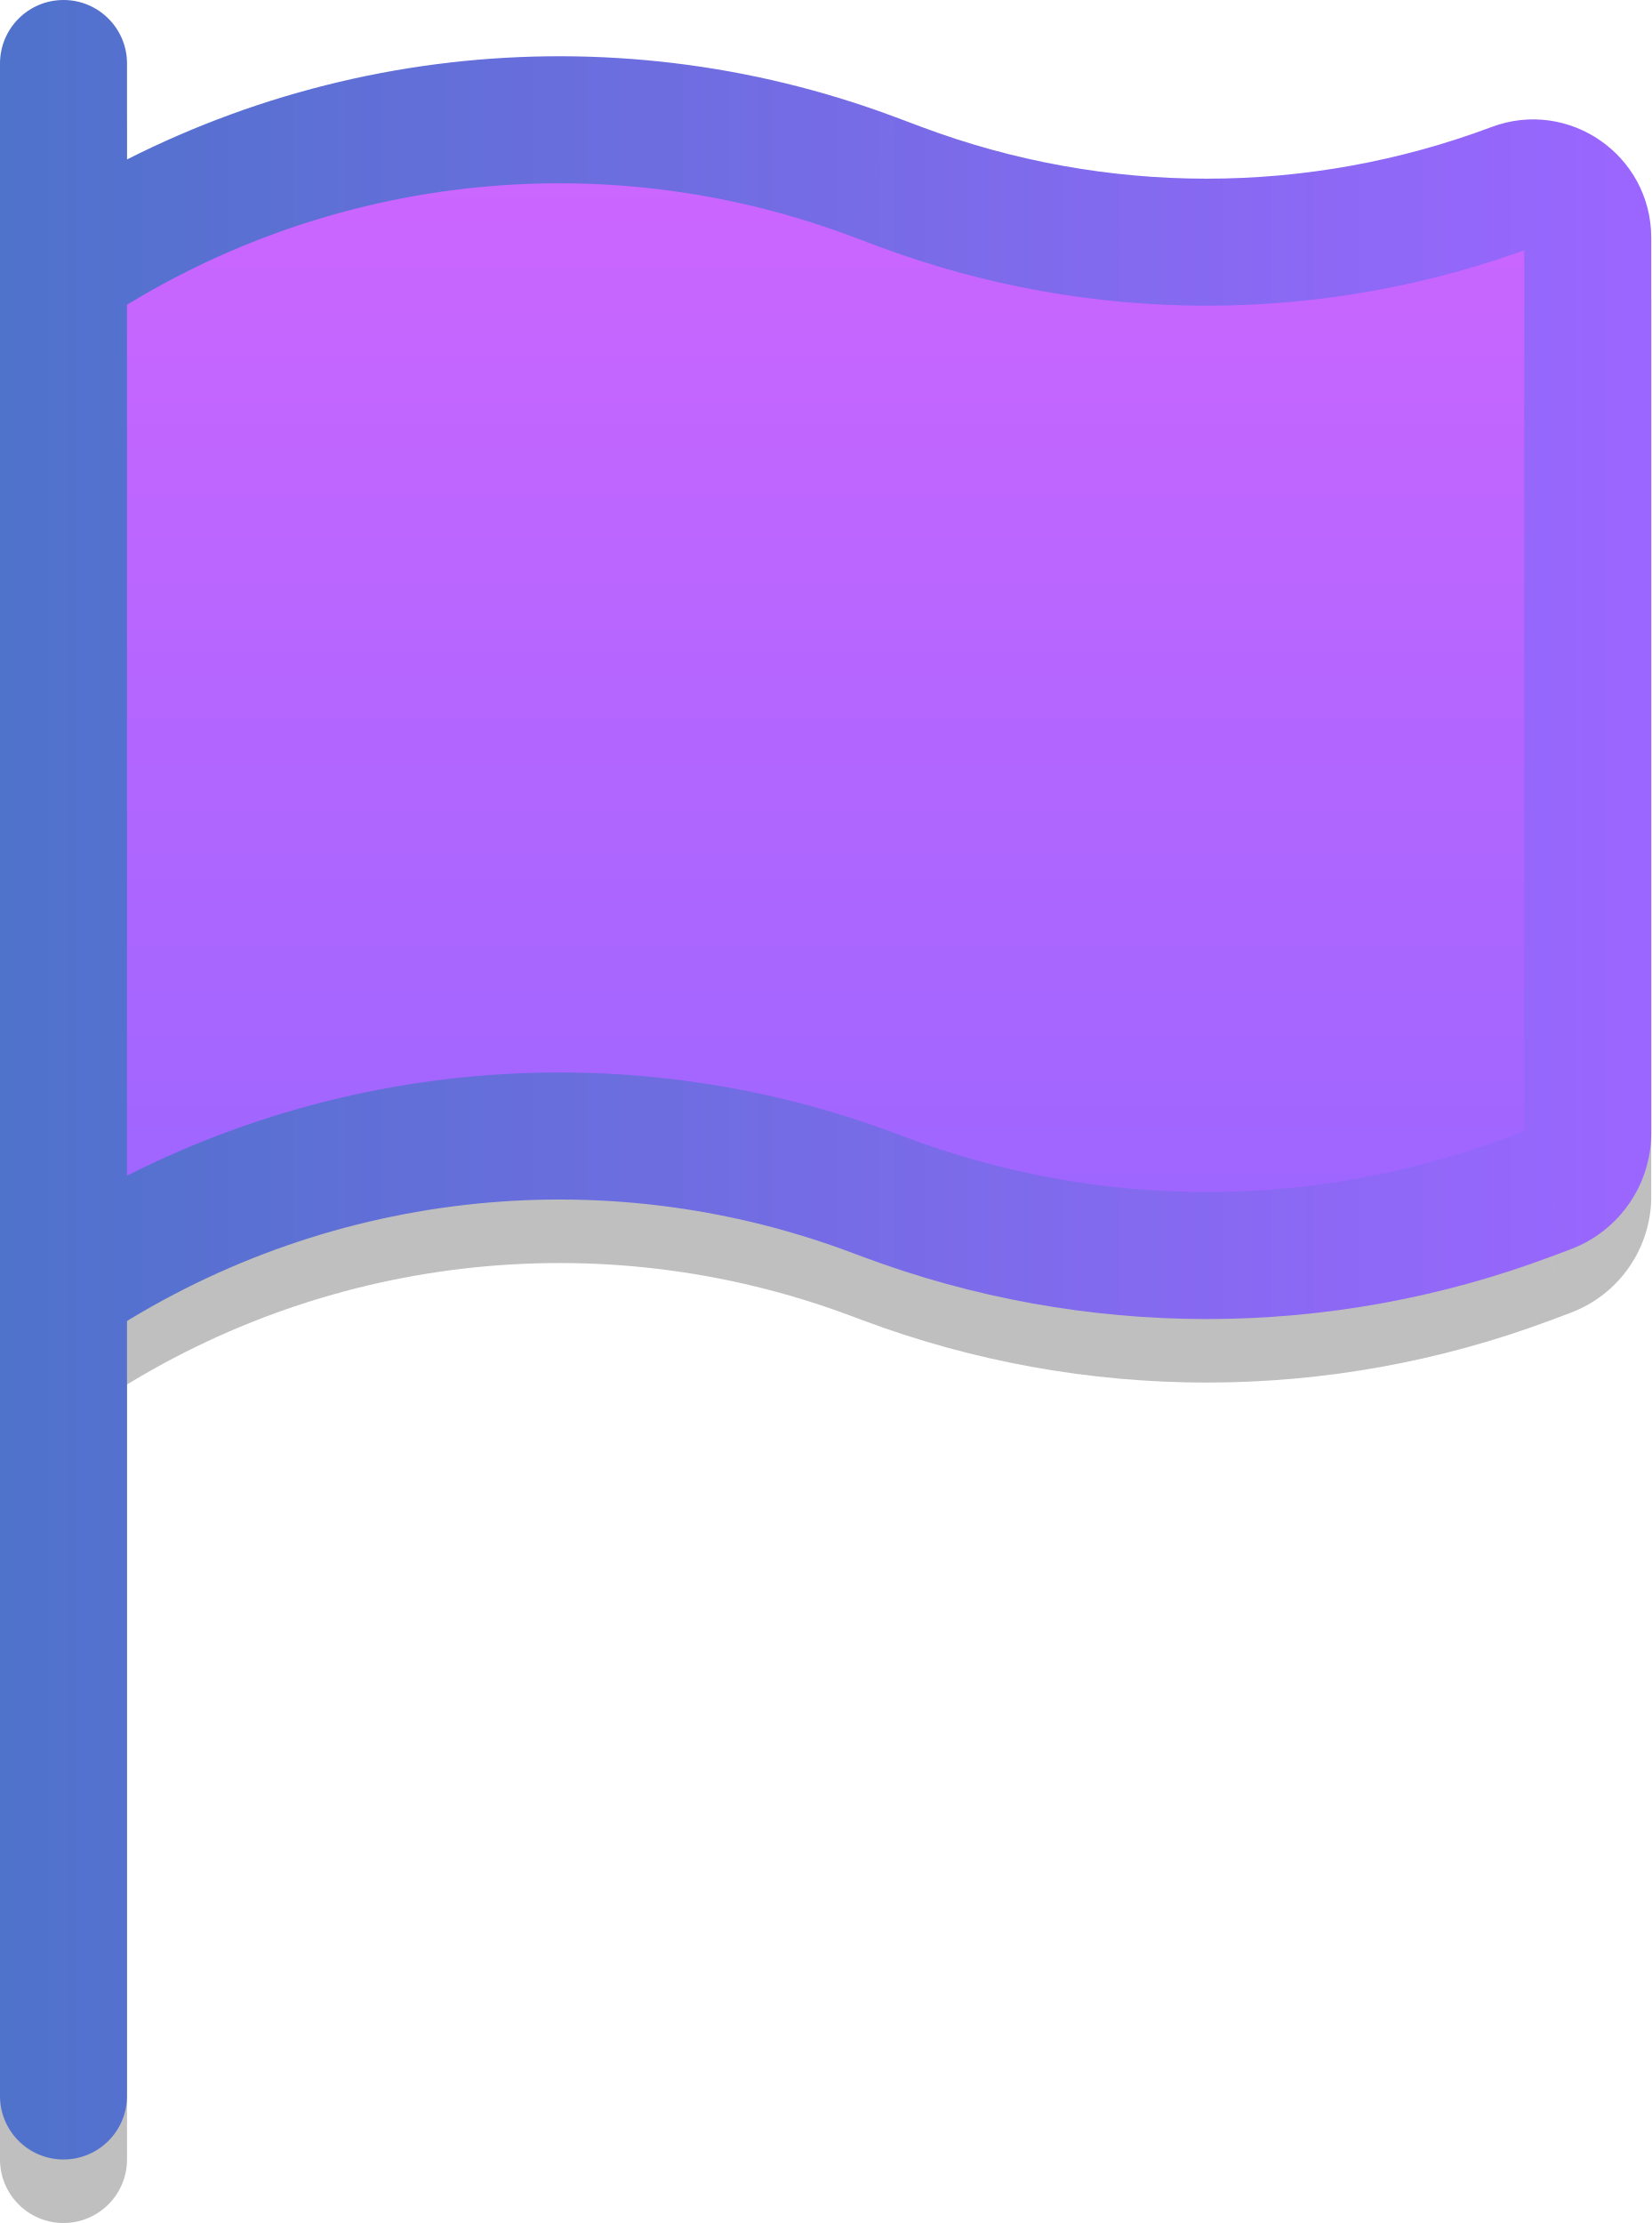
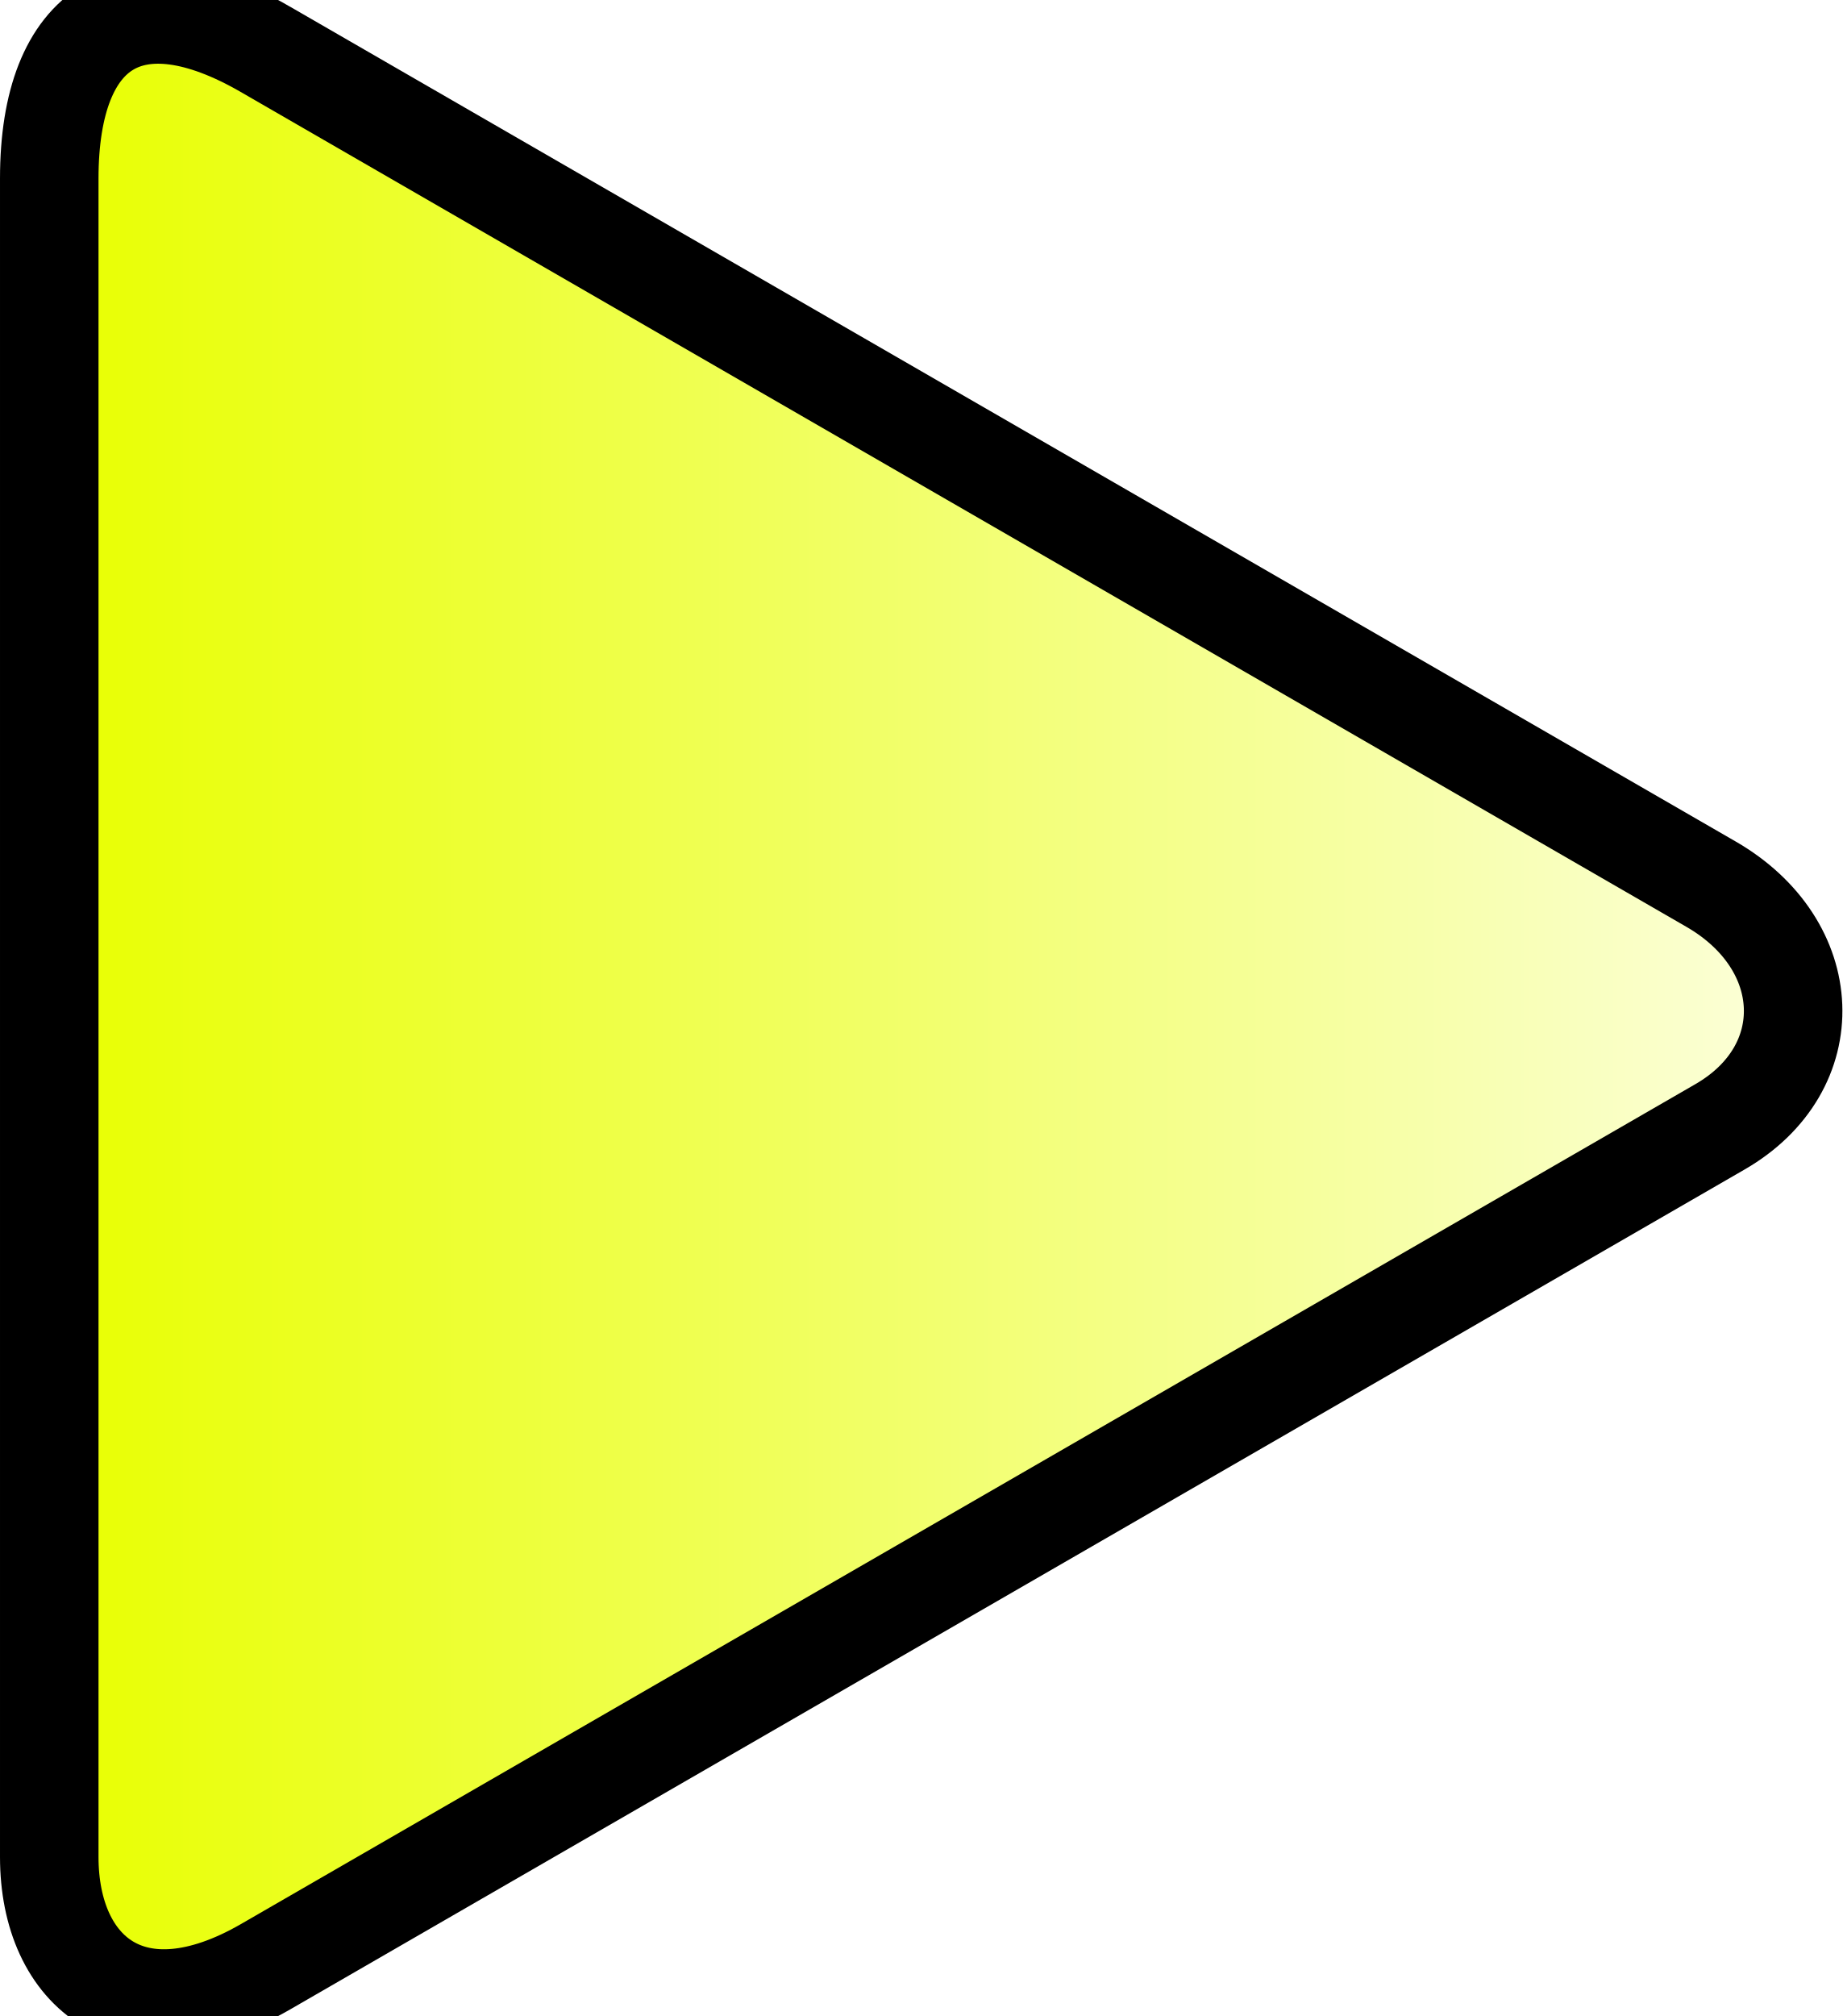
- <svg xmlns="http://www.w3.org/2000/svg" version="1.1" width="104" height="140" viewBox="0,0,104,140">
+ <svg xmlns="http://www.w3.org/2000/svg" version="1.1" width="130.916" height="143.218" viewBox="0,0,130.916,143.218">
  <defs>
-     <linearGradient x1="240" y1="117.437" x2="240" y2="190.278" gradientUnits="userSpaceOnUse" id="color-1">
-       <stop offset="0" stop-color="#ce66ff" />
-       <stop offset="1" stop-color="#9b66ff" />
-     </linearGradient>
-     <linearGradient x1="188" y1="178" x2="292" y2="178" gradientUnits="userSpaceOnUse" id="color-2">
-       <stop offset="0" stop-color="#4f72cb" />
-       <stop offset="1" stop-color="#9b66ff" />
+     <linearGradient x1="178.042" y1="180.112" x2="311.371" y2="180.112" gradientUnits="userSpaceOnUse" id="color-1">
+       <stop offset="0" stop-color="#e8ff00" />
+       <stop offset="1" stop-color="#fdffea" />
    </linearGradient>
  </defs>
-   <g transform="translate(-188,-110)">
-     <g data-paper-data="{&quot;isPaintingLayer&quot;:true}" fill-rule="nonzero" stroke="none" stroke-width="1" stroke-linecap="butt" stroke-linejoin="miter" stroke-miterlimit="10" stroke-dasharray="" stroke-dashoffset="0" style="mix-blend-mode: normal">
-       <path d="M188,118c0,-2.209 1.791,-4 4,-4c2.209,0 4,1.791 4,4zM196,246c0,2.209 -1.791,4 -4,4c-2.209,0 -4,-1.791 -4,-4zM284.111,185.187l1.405,3.745zM241.603,192.873l1.405,-3.745zM196,118l-0,128h-8l0,-128zM196,131v64h-8v-64zM284,185.346v-56.377h8v56.377zM282.883,185.647l1.227,-0.46l2.809,7.491l-1.227,0.46zM243.249,129.49l-1.645,-0.617l2.809,-7.491l1.645,0.617zM244.412,185.383l0.704,0.264l-2.809,7.491l-0.704,-0.264zM285.692,193.137c-13.986,5.245 -29.399,5.245 -43.385,0l2.809,-7.491c12.175,4.566 25.592,4.566 37.767,0zM284.752,129.49c-13.379,5.017 -28.124,5.017 -41.503,0l2.809,-7.491c11.568,4.338 24.317,4.338 35.885,0zM189.781,127.672c16.14,-10.76 36.469,-13.1 54.631,-6.289l-2.809,7.491c-15.753,-5.907 -33.386,-3.877 -47.385,5.455zM292,185.346c0,3.264 -2.025,6.185 -5.08,7.331l-2.809,-7.491c-0.067,0.025 -0.111,0.088 -0.111,0.159zM189.781,191.672c16.14,-10.76 36.469,-13.1 54.631,-6.289l-2.809,7.491c-15.753,-5.907 -33.386,-3.877 -47.385,5.455zM284,128.969c0,0.388 0.388,0.657 0.751,0.521l-2.809,-7.491c4.866,-1.825 10.057,1.773 10.057,6.97z" fill-opacity="0.25" fill="#000000" />
-       <path d="M288,181.346c0,1.596 -0.99,3.025 -2.485,3.586l-1.227,0.46c-13.081,4.905 -27.495,4.905 -40.576,0l-2.161,-0.81c-16.043,-6.016 -34.001,-3.949 -48.257,5.555v0c-0.553,0.369 -1.294,-0.028 -1.294,-0.693v-61.981c0,-0.289 0.145,-0.56 0.386,-0.72v0c14.827,-9.885 33.503,-12.035 50.188,-5.778l2.079,0.78c12.474,4.678 26.22,4.678 38.694,0v0c2.251,-0.844 4.653,0.82 4.653,3.224z" fill="url(#color-1)" />
-       <path d="M188,114c0,-2.209 1.791,-4 4,-4c2.209,0 4,1.791 4,4zM196,242c0,2.209 -1.791,4 -4,4c-2.209,0 -4,-1.791 -4,-4zM284.111,181.187l1.405,3.745zM241.603,188.873l1.405,-3.745zM196,114l-0,128h-8l0,-128zM196,127v64h-8v-64zM284,181.346v-56.377h8v56.377zM282.883,181.647l1.227,-0.46l2.809,7.491l-1.227,0.46zM243.249,125.49l-1.645,-0.617l2.809,-7.491l1.645,0.617zM244.412,181.383l0.704,0.264l-2.809,7.491l-0.704,-0.264zM285.692,189.137c-13.986,5.245 -29.399,5.245 -43.385,0l2.809,-7.491c12.175,4.566 25.592,4.566 37.767,0zM284.752,125.49c-13.379,5.017 -28.124,5.017 -41.503,0l2.809,-7.491c11.568,4.338 24.317,4.338 35.885,0zM189.781,123.672c16.14,-10.76 36.469,-13.1 54.631,-6.289l-2.809,7.491c-15.753,-5.907 -33.386,-3.877 -47.385,5.455zM292,181.346c0,3.264 -2.025,6.185 -5.08,7.331l-2.809,-7.491c-0.067,0.025 -0.111,0.088 -0.111,0.159zM189.781,187.672c16.14,-10.76 36.469,-13.1 54.631,-6.289l-2.809,7.491c-15.753,-5.907 -33.386,-3.877 -47.385,5.455zM284,124.969c0,0.388 0.388,0.657 0.751,0.521l-2.809,-7.491c4.866,-1.825 10.057,1.773 10.057,6.97z" fill="url(#color-2)" />
+   <g transform="translate(-174.5418,-108.4973)">
+     <g data-paper-data="{&quot;isPaintingLayer&quot;:true}" fill="url(#color-1)" fill-rule="nonzero" stroke="#000000" stroke-width="7" stroke-linecap="butt" stroke-linejoin="miter" stroke-miterlimit="10" stroke-dasharray="" stroke-dashoffset="0" style="mix-blend-mode: normal">
+       <path d="M193.392,111.997c28.267,16.32 87.094,50.284 102.733,59.313c7.477,4.317 7.847,13.074 0.638,17.236c-15.467,8.93 -74.888,43.236 -103.35,59.669c-9.36,5.404 -15.371,0.446 -15.371,-7.795c0,-17.752 0,-86.202 0,-119.24c0,-10.978 6.005,-14.579 15.351,-9.183z" />
    </g>
  </g>
</svg>
